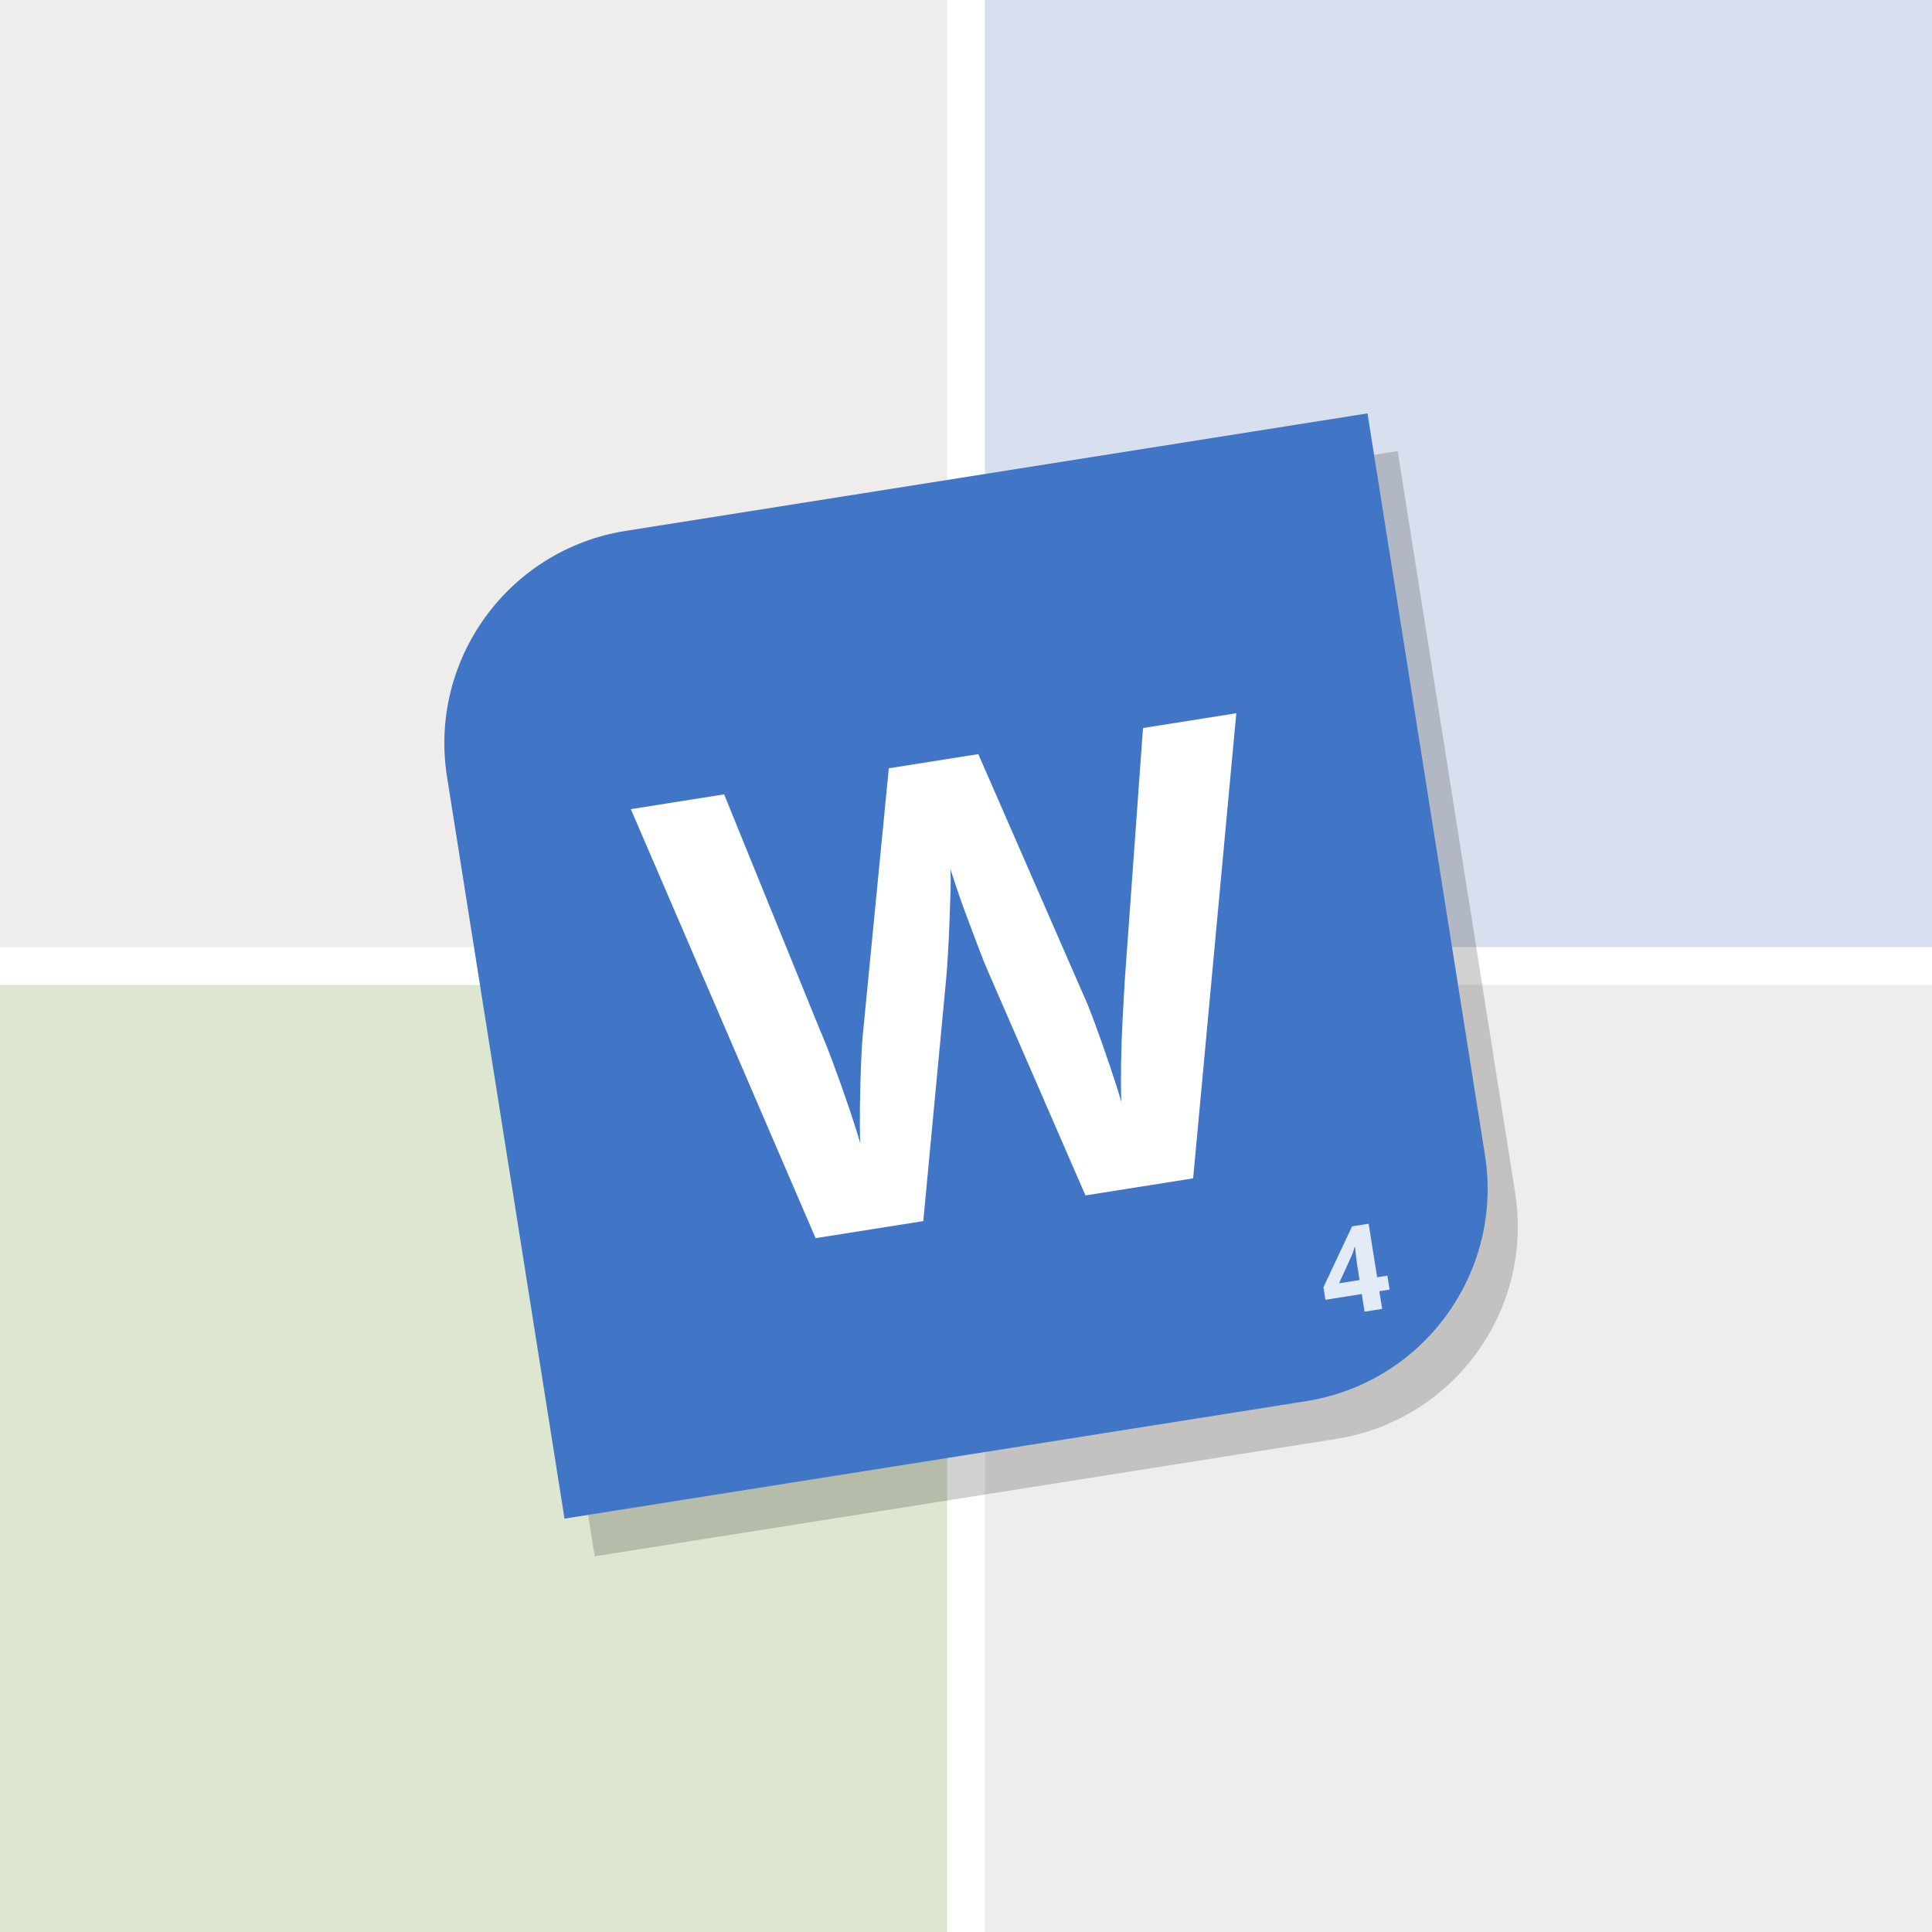
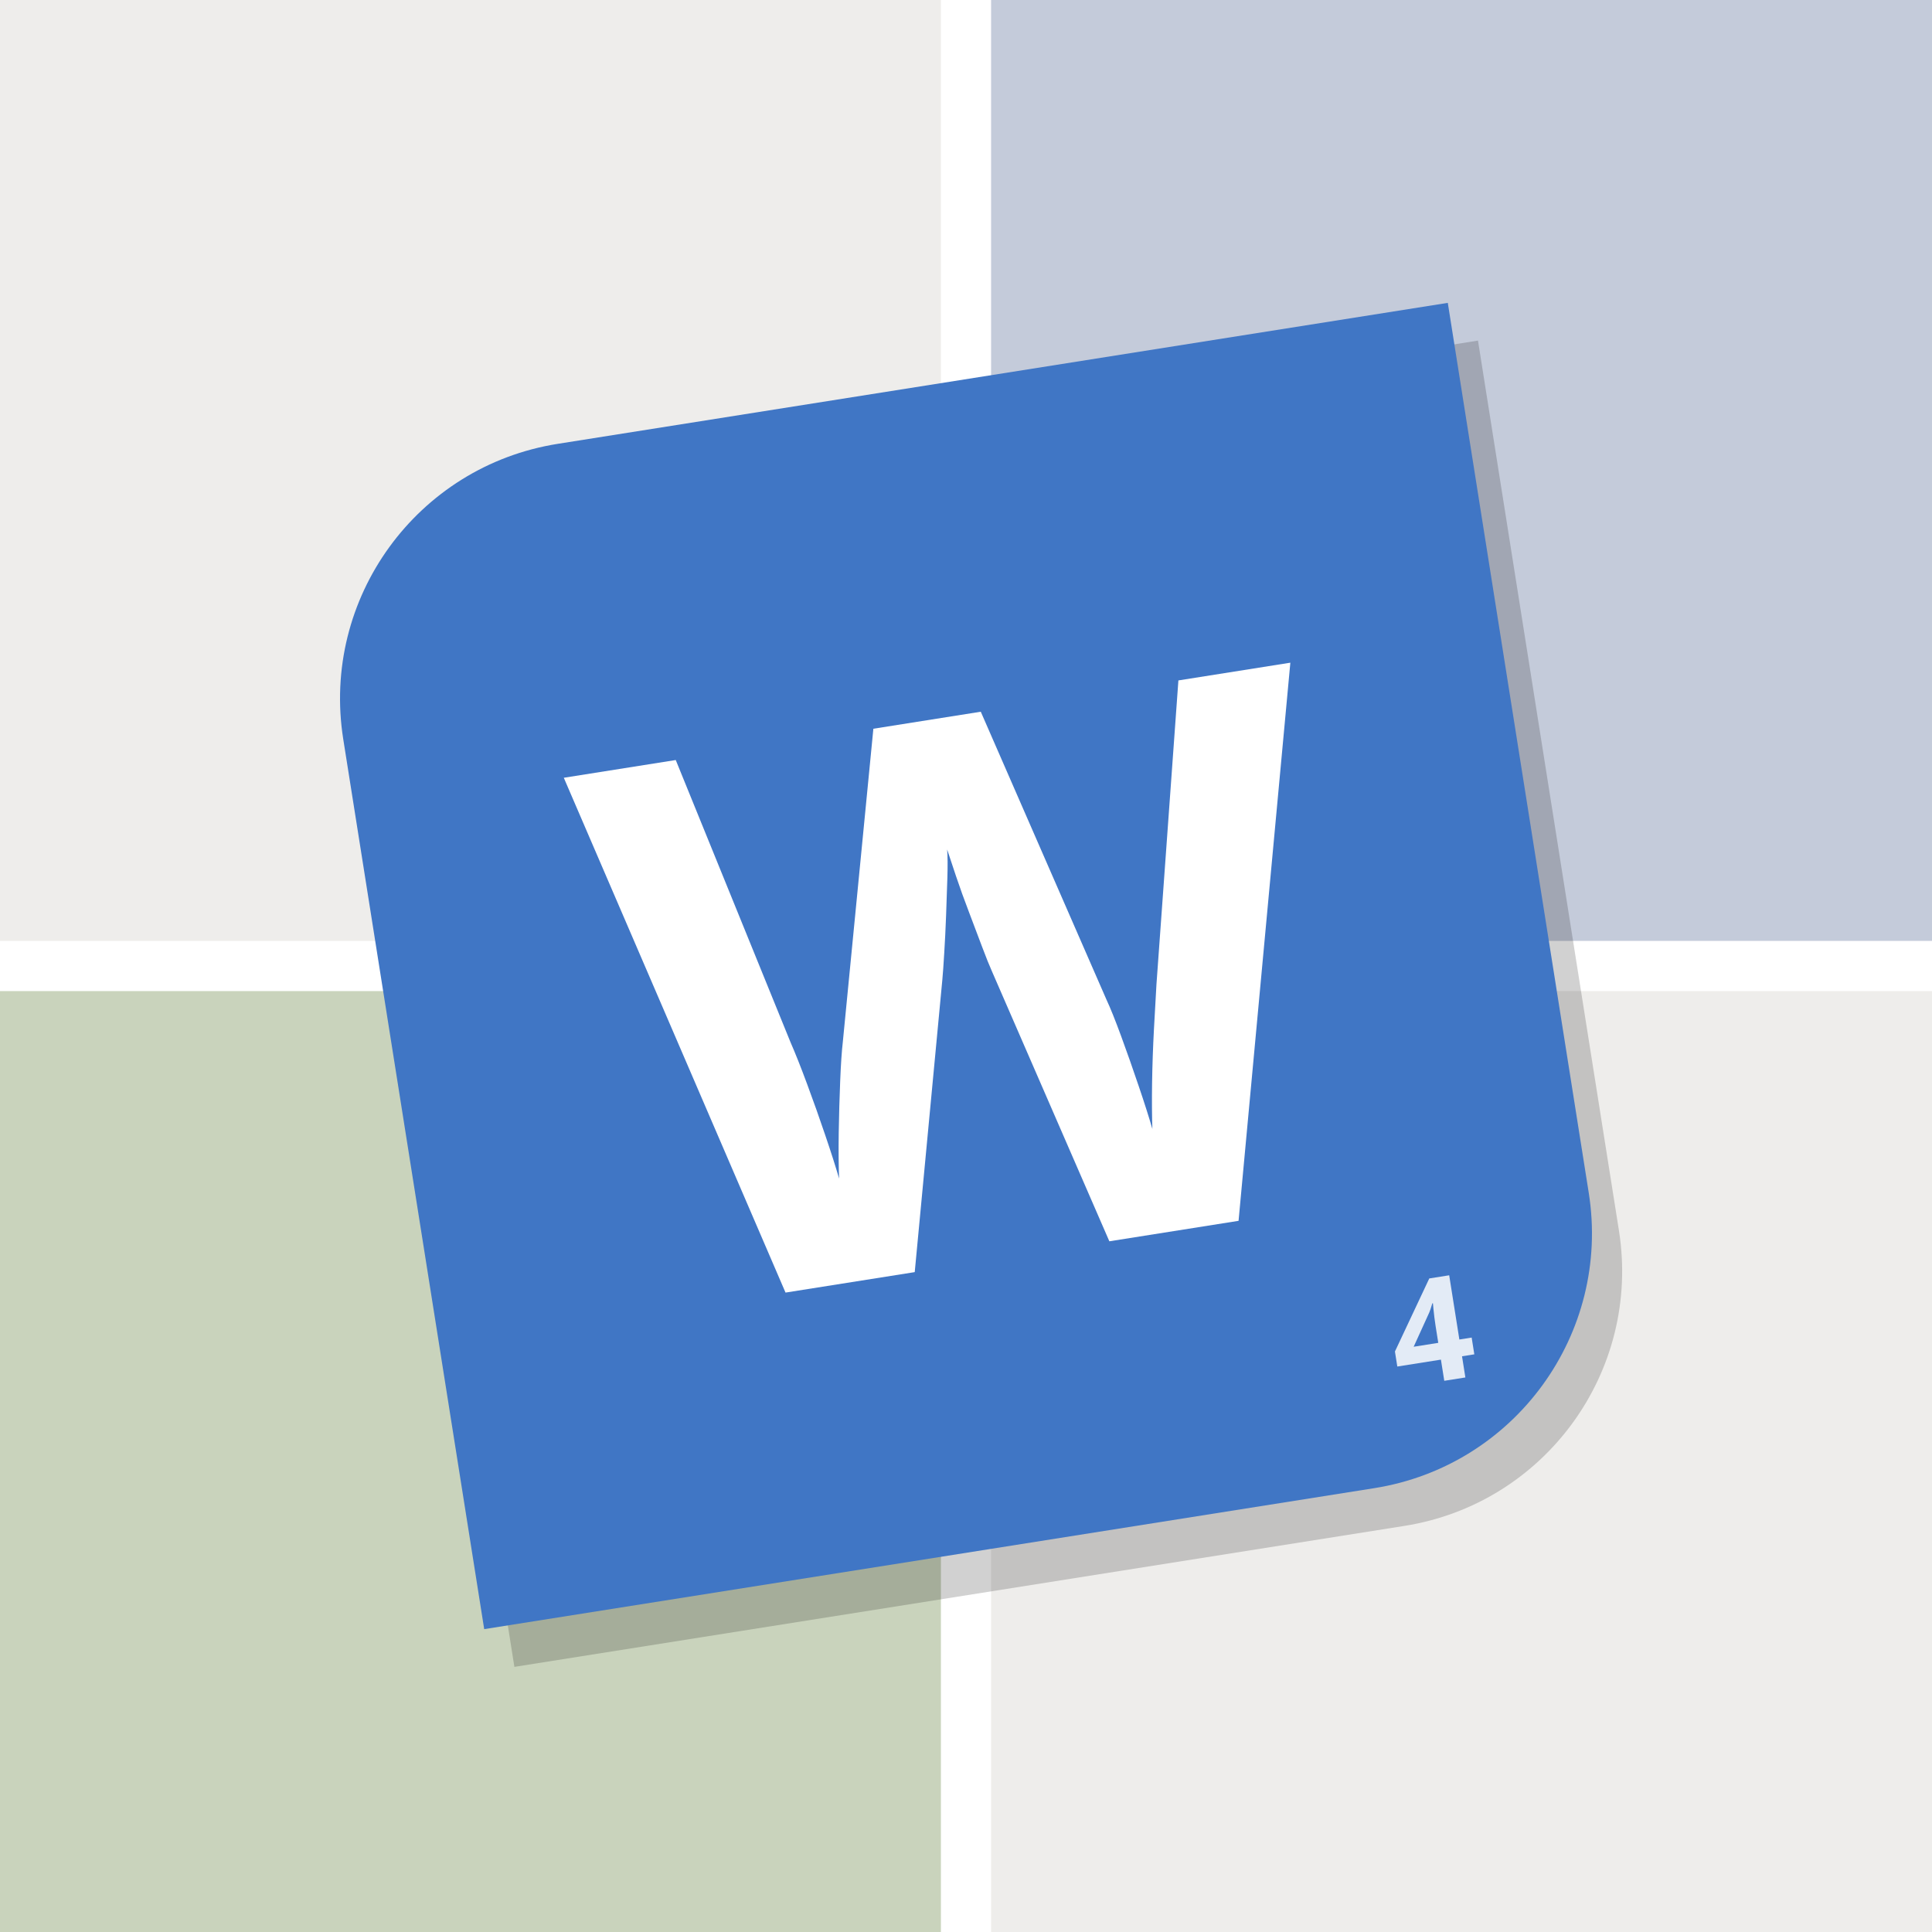
<svg xmlns="http://www.w3.org/2000/svg" width="512" height="512" viewBox="0 0 512 512">
  <rect width="512" height="512" fill="#ffffff" />
-   <rect x="0" y="0" width="251" height="251" fill="#eeedeb" />
-   <rect x="261" y="0" width="251" height="251" fill="#d8dfee" />
-   <rect x="0" y="261" width="251" height="251" fill="#dde7d0" />
-   <rect x="261" y="261" width="251" height="251" fill="#eeedeb" />
-   <g transform="translate(264,266) rotate(-9)">
+   <rect x="0" y="0" width="249.35" height="249.35" fill="#eeedeb" />
+   <rect x="262.65" y="0" width="249.35" height="249.35" fill="#c4cbda" />
+   <rect x="0" y="262.65" width="249.35" height="249.35" fill="#c9d3bc" />
+   <rect x="262.65" y="262.65" width="249.35" height="249.35" fill="#eeedeb" />
+   <g transform="translate(264,266) rotate(-9) scale(1.2)">
    <path d="M-71,-128 L128,-128 L128,71 A57,57 0 0 1 71,128 L-128,128 L-128,-71 A57,57 0 0 1 -71,-128 Z" fill="#000000" opacity="0.18" />
  </g>
-   <g transform="translate(256,256) rotate(-9)">
+   <g transform="translate(256,256) rotate(-9) scale(1.2)">
    <path d="M-71,-128 L128,-128 L128,71 A57,57 0 0 1 71,128 L-128,128 L-128,-71 A57,57 0 0 1 -71,-128 Z" fill="#4076c5" />
    <text x="0" y="65" text-anchor="middle" font-family="Figtree" font-weight="700" font-size="168" fill="#ffffff">W</text>
    <text x="98" y="107" text-anchor="end" font-family="Figtree" font-weight="700" font-size="32" fill="#ffffff" opacity="0.85">4</text>
  </g>
</svg>
